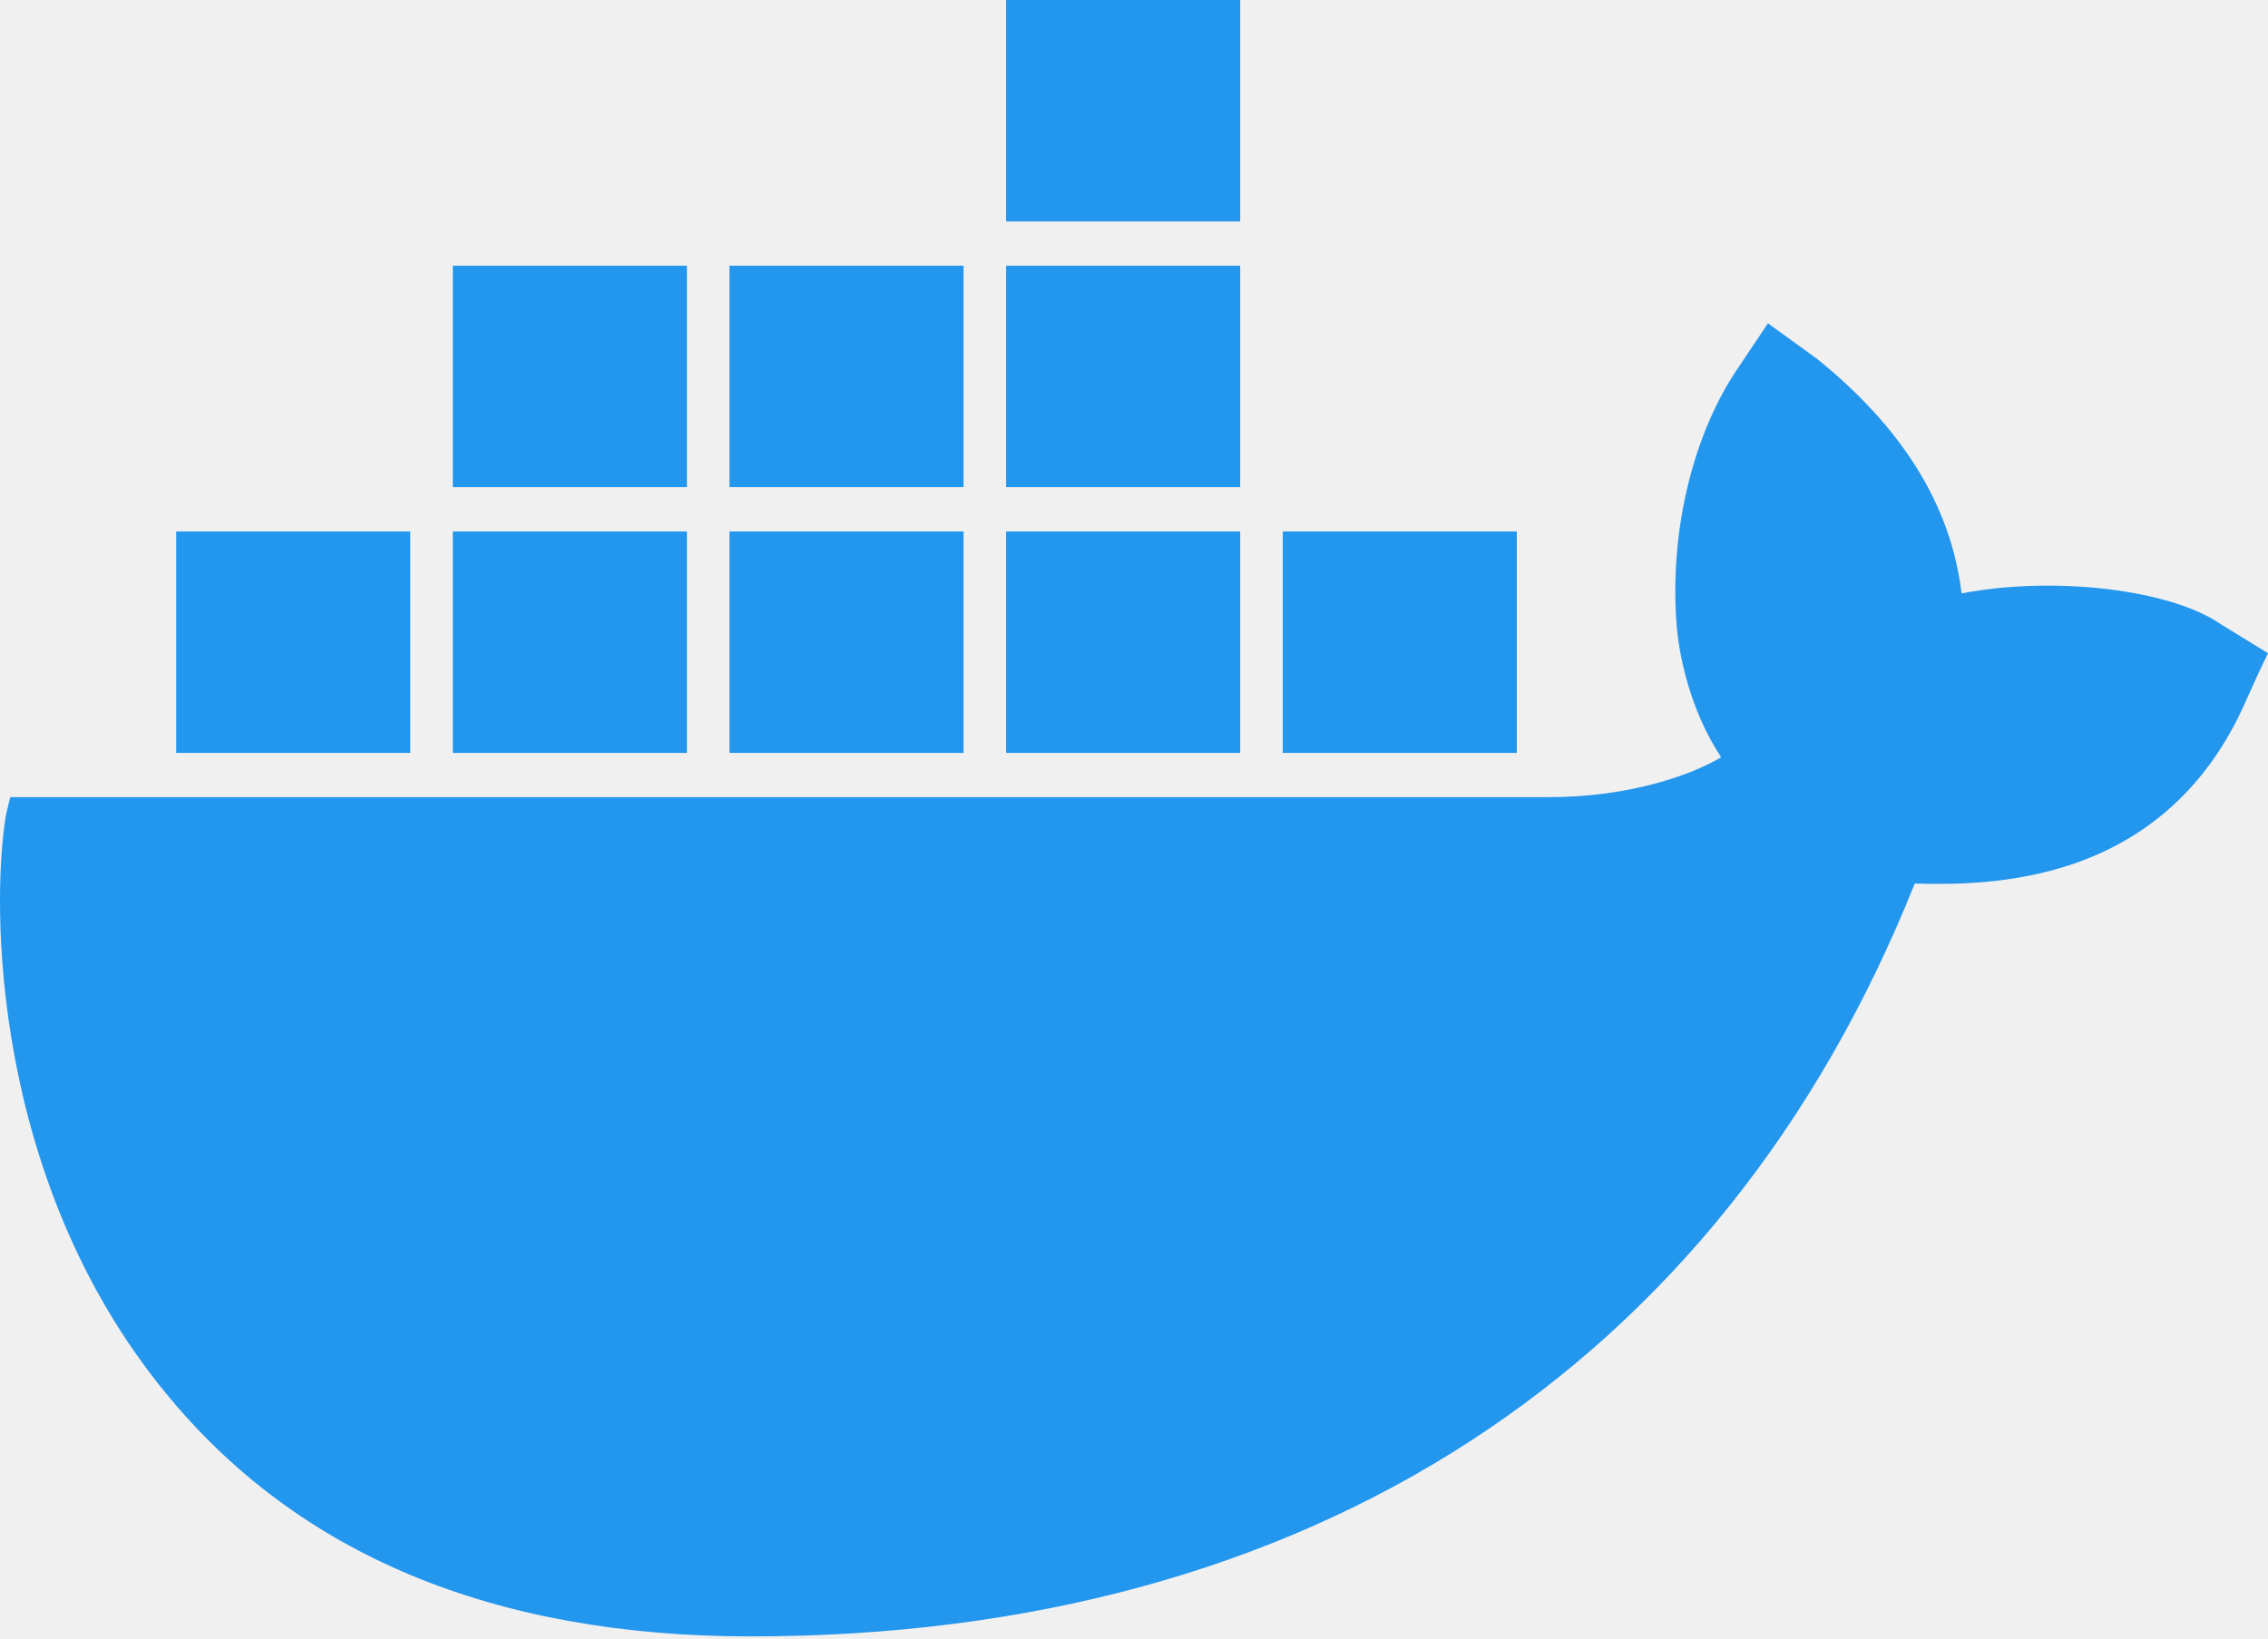
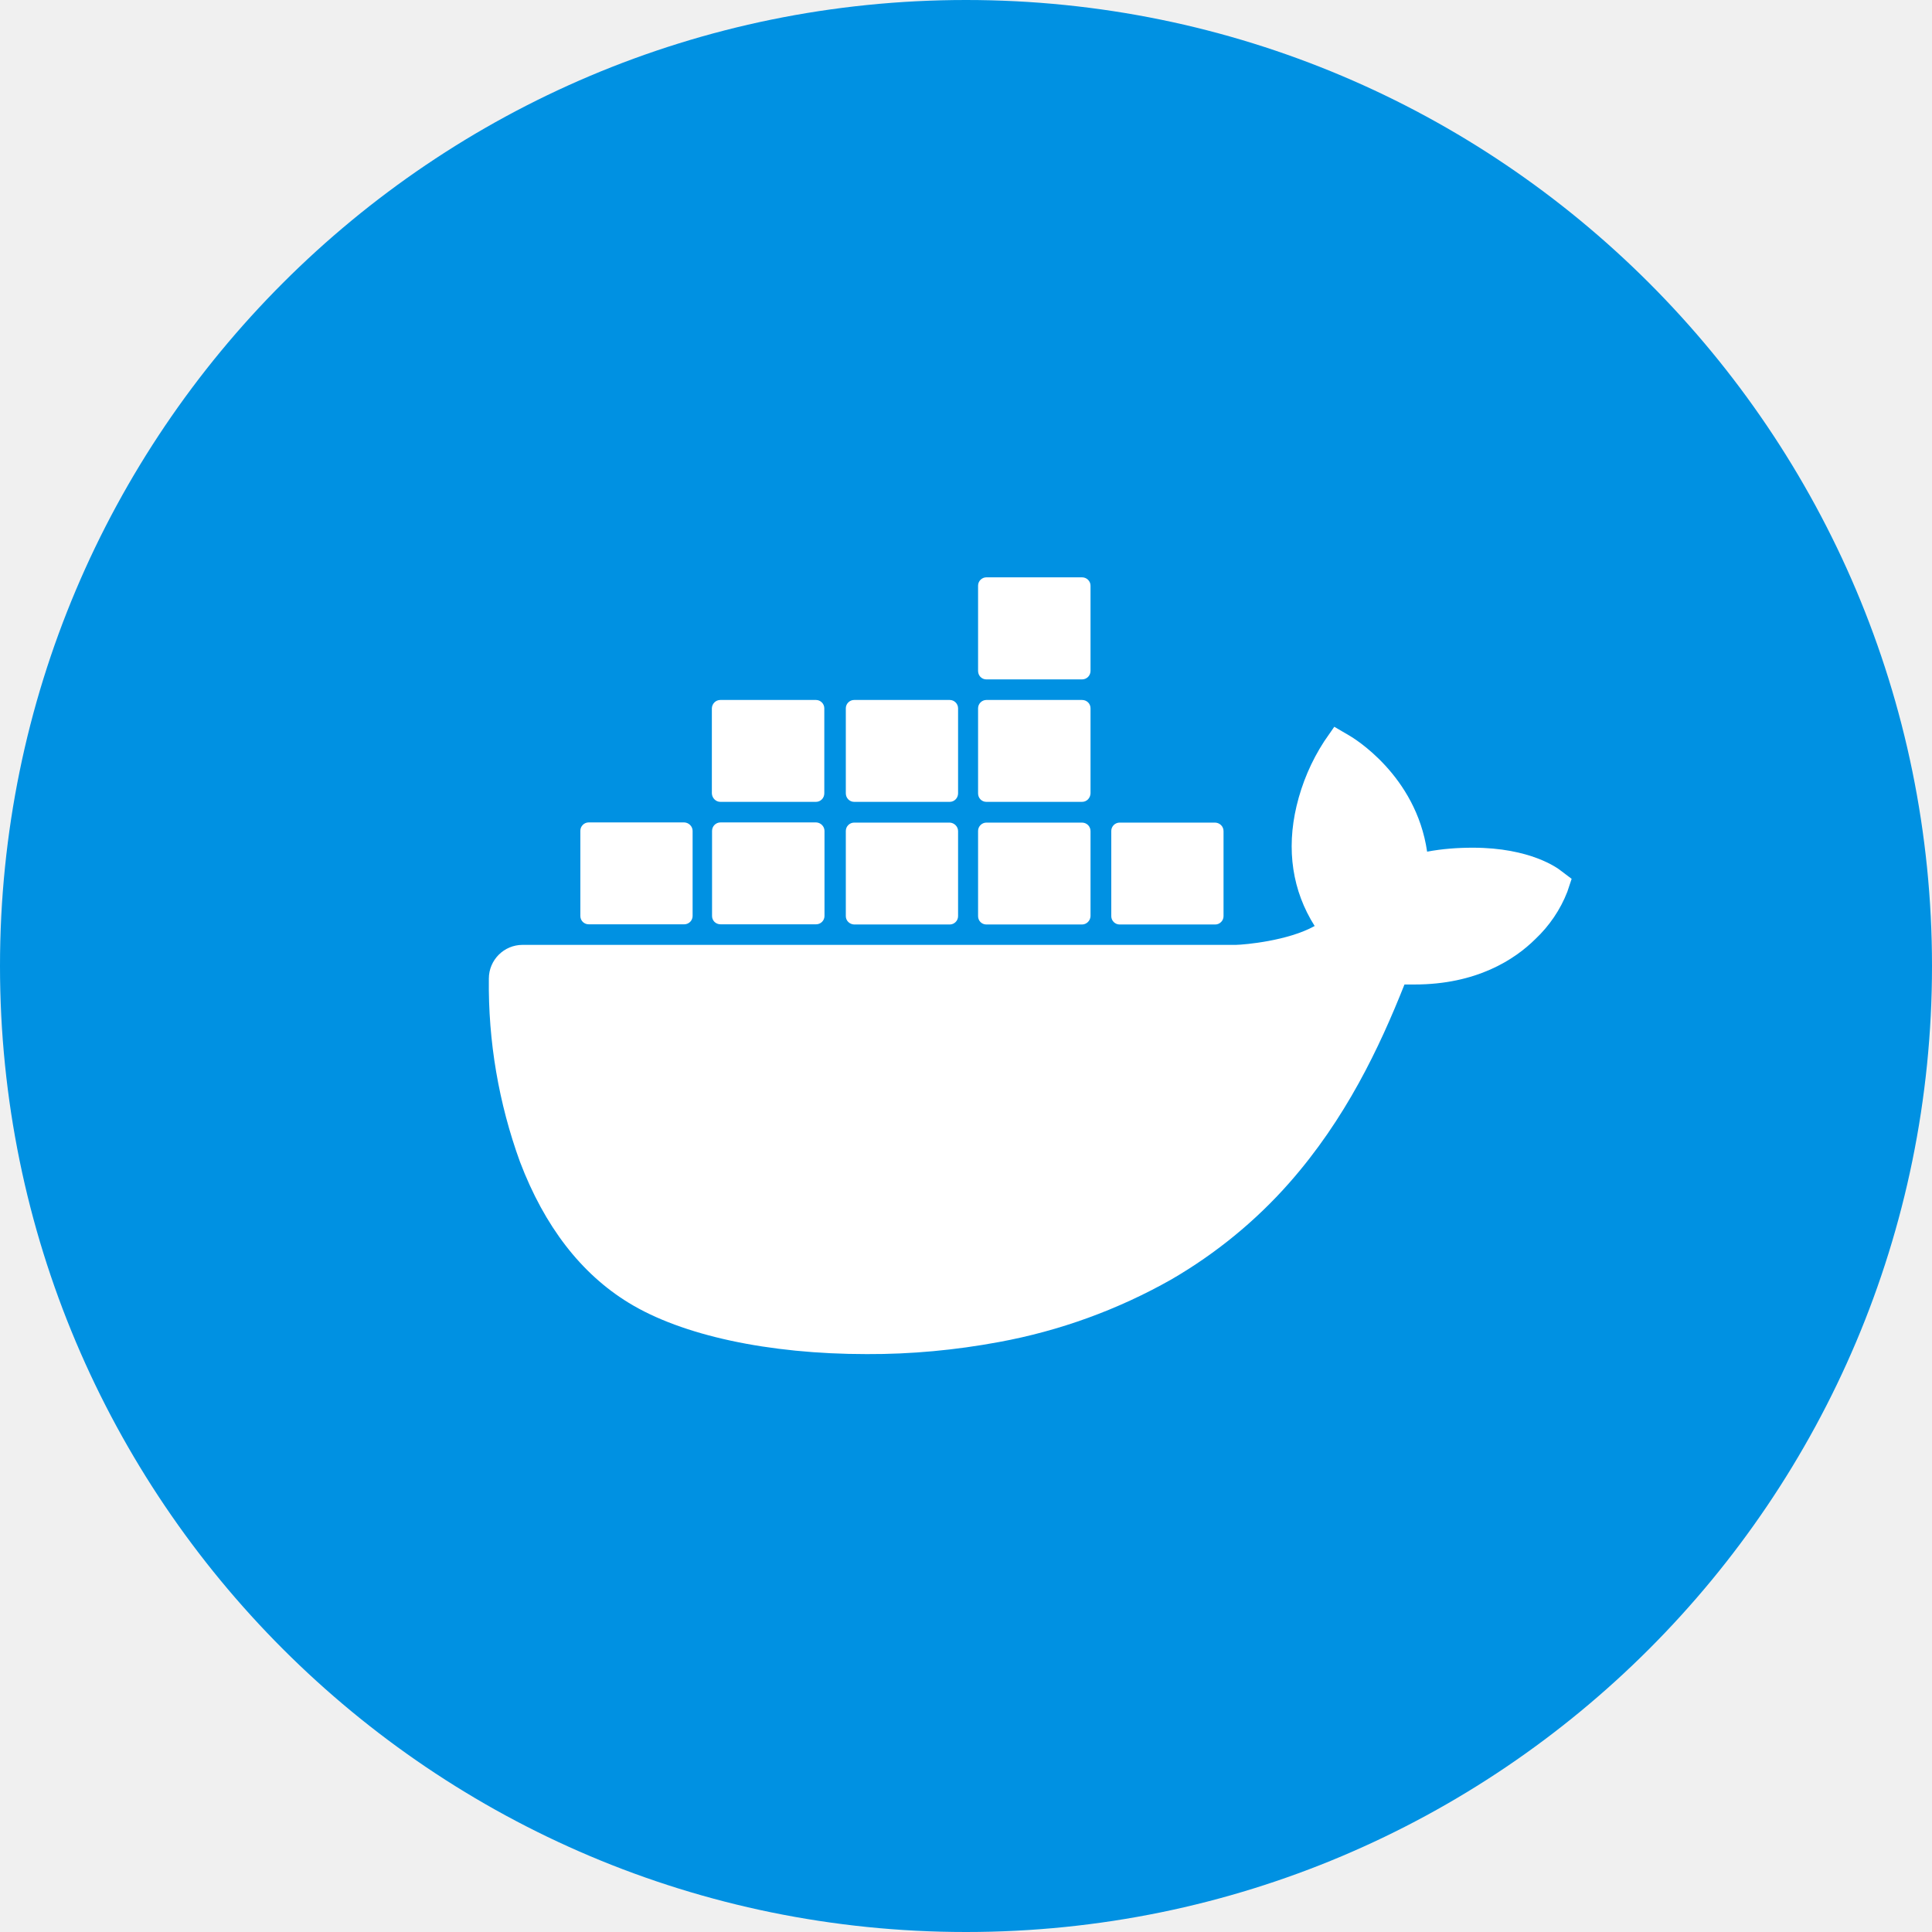
- <svg xmlns="http://www.w3.org/2000/svg" width="256px" height="185px" viewBox="0 0 256 185" version="1.1" preserveAspectRatio="xMidYMid">
-   <g>
-     <path d="M250.716,70.497 C244.951,66.497 231.74,64.997 221.412,66.997 C220.211,56.998 214.687,48.248 205.079,40.498 L199.555,36.499 L195.711,42.248 C190.908,49.748 188.506,60.248 189.226,70.247 C189.466,73.747 190.667,79.997 194.27,85.497 C190.908,87.496 183.942,89.996 174.815,89.996 L1.155,89.996 L0.674,91.996 C-1.007,101.996 -1.007,133.245 18.689,157.244 C33.581,175.493 55.679,184.743 84.742,184.743 C147.673,184.743 194.27,154.494 216.128,99.746 C224.775,99.996 243.27,99.746 252.637,80.997 C252.877,80.497 253.358,79.497 255.039,75.747 L256,73.747 L250.716,70.497 L250.716,70.497 Z M139.987,0 L113.565,0 L113.565,24.999 L139.987,24.999 L139.987,0 L139.987,0 Z M139.987,29.999 L113.565,29.999 L113.565,54.998 L139.987,54.998 L139.987,29.999 L139.987,29.999 Z M108.761,29.999 L82.34,29.999 L82.34,54.998 L108.761,54.998 L108.761,29.999 L108.761,29.999 Z M77.536,29.999 L51.115,29.999 L51.115,54.998 L77.536,54.998 L77.536,29.999 L77.536,29.999 Z M46.311,59.998 L19.89,59.998 L19.89,84.997 L46.311,84.997 L46.311,59.998 L46.311,59.998 Z M77.536,59.998 L51.115,59.998 L51.115,84.997 L77.536,84.997 L77.536,59.998 L77.536,59.998 Z M108.761,59.998 L82.34,59.998 L82.34,84.997 L108.761,84.997 L108.761,59.998 L108.761,59.998 Z M139.987,59.998 L113.565,59.998 L113.565,84.997 L139.987,84.997 L139.987,59.998 L139.987,59.998 Z M171.212,59.998 L144.79,59.998 L144.79,84.997 L171.212,84.997 L171.212,59.998 L171.212,59.998 Z" fill="#2396ED" fill-rule="nonzero" />
-   </g>
+ <svg xmlns="http://www.w3.org/2000/svg" width="800px" height="800px" viewBox="0 0 1024 1024">
+   <circle cx="512" cy="512" r="512" style="fill:#0091e2" />
+   <path d="M827.3 461.5c-1.6-1.3-16.1-12.2-46.7-12.2-8.1 0-16.2.6-24.2 2.1-5.9-40.7-39.5-60.5-41-61.4l-8.2-4.8-5.4 7.8c-6.8 10.5-11.7 22-14.6 34.2-5.5 23.2-2.2 45 9.6 63.6-14.2 7.9-37.1 9.9-41.7 10H277c-9.9 0-17.9 8-17.9 17.9-.4 33.1 5.2 66 16.5 97.1 13 34.2 32.4 59.3 57.6 74.7 28.2 17.3 74.1 27.2 126.2 27.2 23.5.1 47-2.1 70.1-6.4 32.1-5.9 63-17.1 91.4-33.2 23.4-13.6 44.5-30.8 62.4-51.1 29.9-33.9 47.8-71.7 61.1-105.2h5.3c32.8 0 53-13.1 64.1-24.1 7.4-7 13.2-15.5 16.9-25l2.3-6.9-5.7-4.3zM312 489.9h50.7c2.4 0 4.4-2 4.4-4.4v-45.1c0-2.4-2-4.4-4.4-4.5H312c-2.4 0-4.4 2-4.4 4.4v45.2c0 2.5 2 4.4 4.4 4.4m69.9 0h50.7c2.4 0 4.4-2 4.4-4.4v-45.1c0-2.4-2-4.4-4.4-4.5h-50.7c-2.5 0-4.5 2-4.5 4.5v45.1c0 2.5 2 4.4 4.5 4.4m70.8.1h50.7c2.4 0 4.4-2 4.4-4.4v-45.1c0-2.4-2-4.4-4.4-4.5h-50.7c-2.4 0-4.4 2-4.4 4.4v45.2c0 2.4 2 4.3 4.4 4.4m70.1 0h50.7c2.4 0 4.4-2 4.5-4.4v-45.1c0-2.5-2-4.5-4.5-4.5h-50.7c-2.4 0-4.4 2-4.4 4.4v45.2c0 2.4 1.9 4.4 4.4 4.4m-141-65h50.7c2.4 0 4.4-2 4.4-4.5v-45.1c0-2.4-2-4.4-4.4-4.4h-50.7c-2.5 0-4.4 2-4.5 4.4v45.1c.1 2.5 2.1 4.5 4.5 4.5m70.9 0h50.7c2.4 0 4.4-2 4.4-4.5v-45.1c0-2.4-2-4.4-4.4-4.4h-50.7c-2.4 0-4.4 2-4.4 4.4v45.1c0 2.5 2 4.5 4.4 4.5m70.1 0h50.7c2.5 0 4.4-2 4.5-4.5v-45.1c0-2.5-2-4.4-4.5-4.4h-50.7c-2.4 0-4.4 2-4.4 4.4v45.1c0 2.5 1.9 4.5 4.4 4.5m0-64.9h50.7c2.5 0 4.5-2 4.5-4.5v-45.2c0-2.4-2-4.4-4.5-4.4h-50.7c-2.4 0-4.4 2-4.4 4.4v45.2c0 2.5 1.9 4.5 4.4 4.5M593.4 490h50.7c2.4 0 4.4-2 4.4-4.4v-45.1c0-2.5-2-4.4-4.4-4.5h-50.7c-2.4 0-4.4 2-4.4 4.4v45.2c0 2.4 2 4.4 4.4 4.4" style="fill:#fff" />
</svg>
